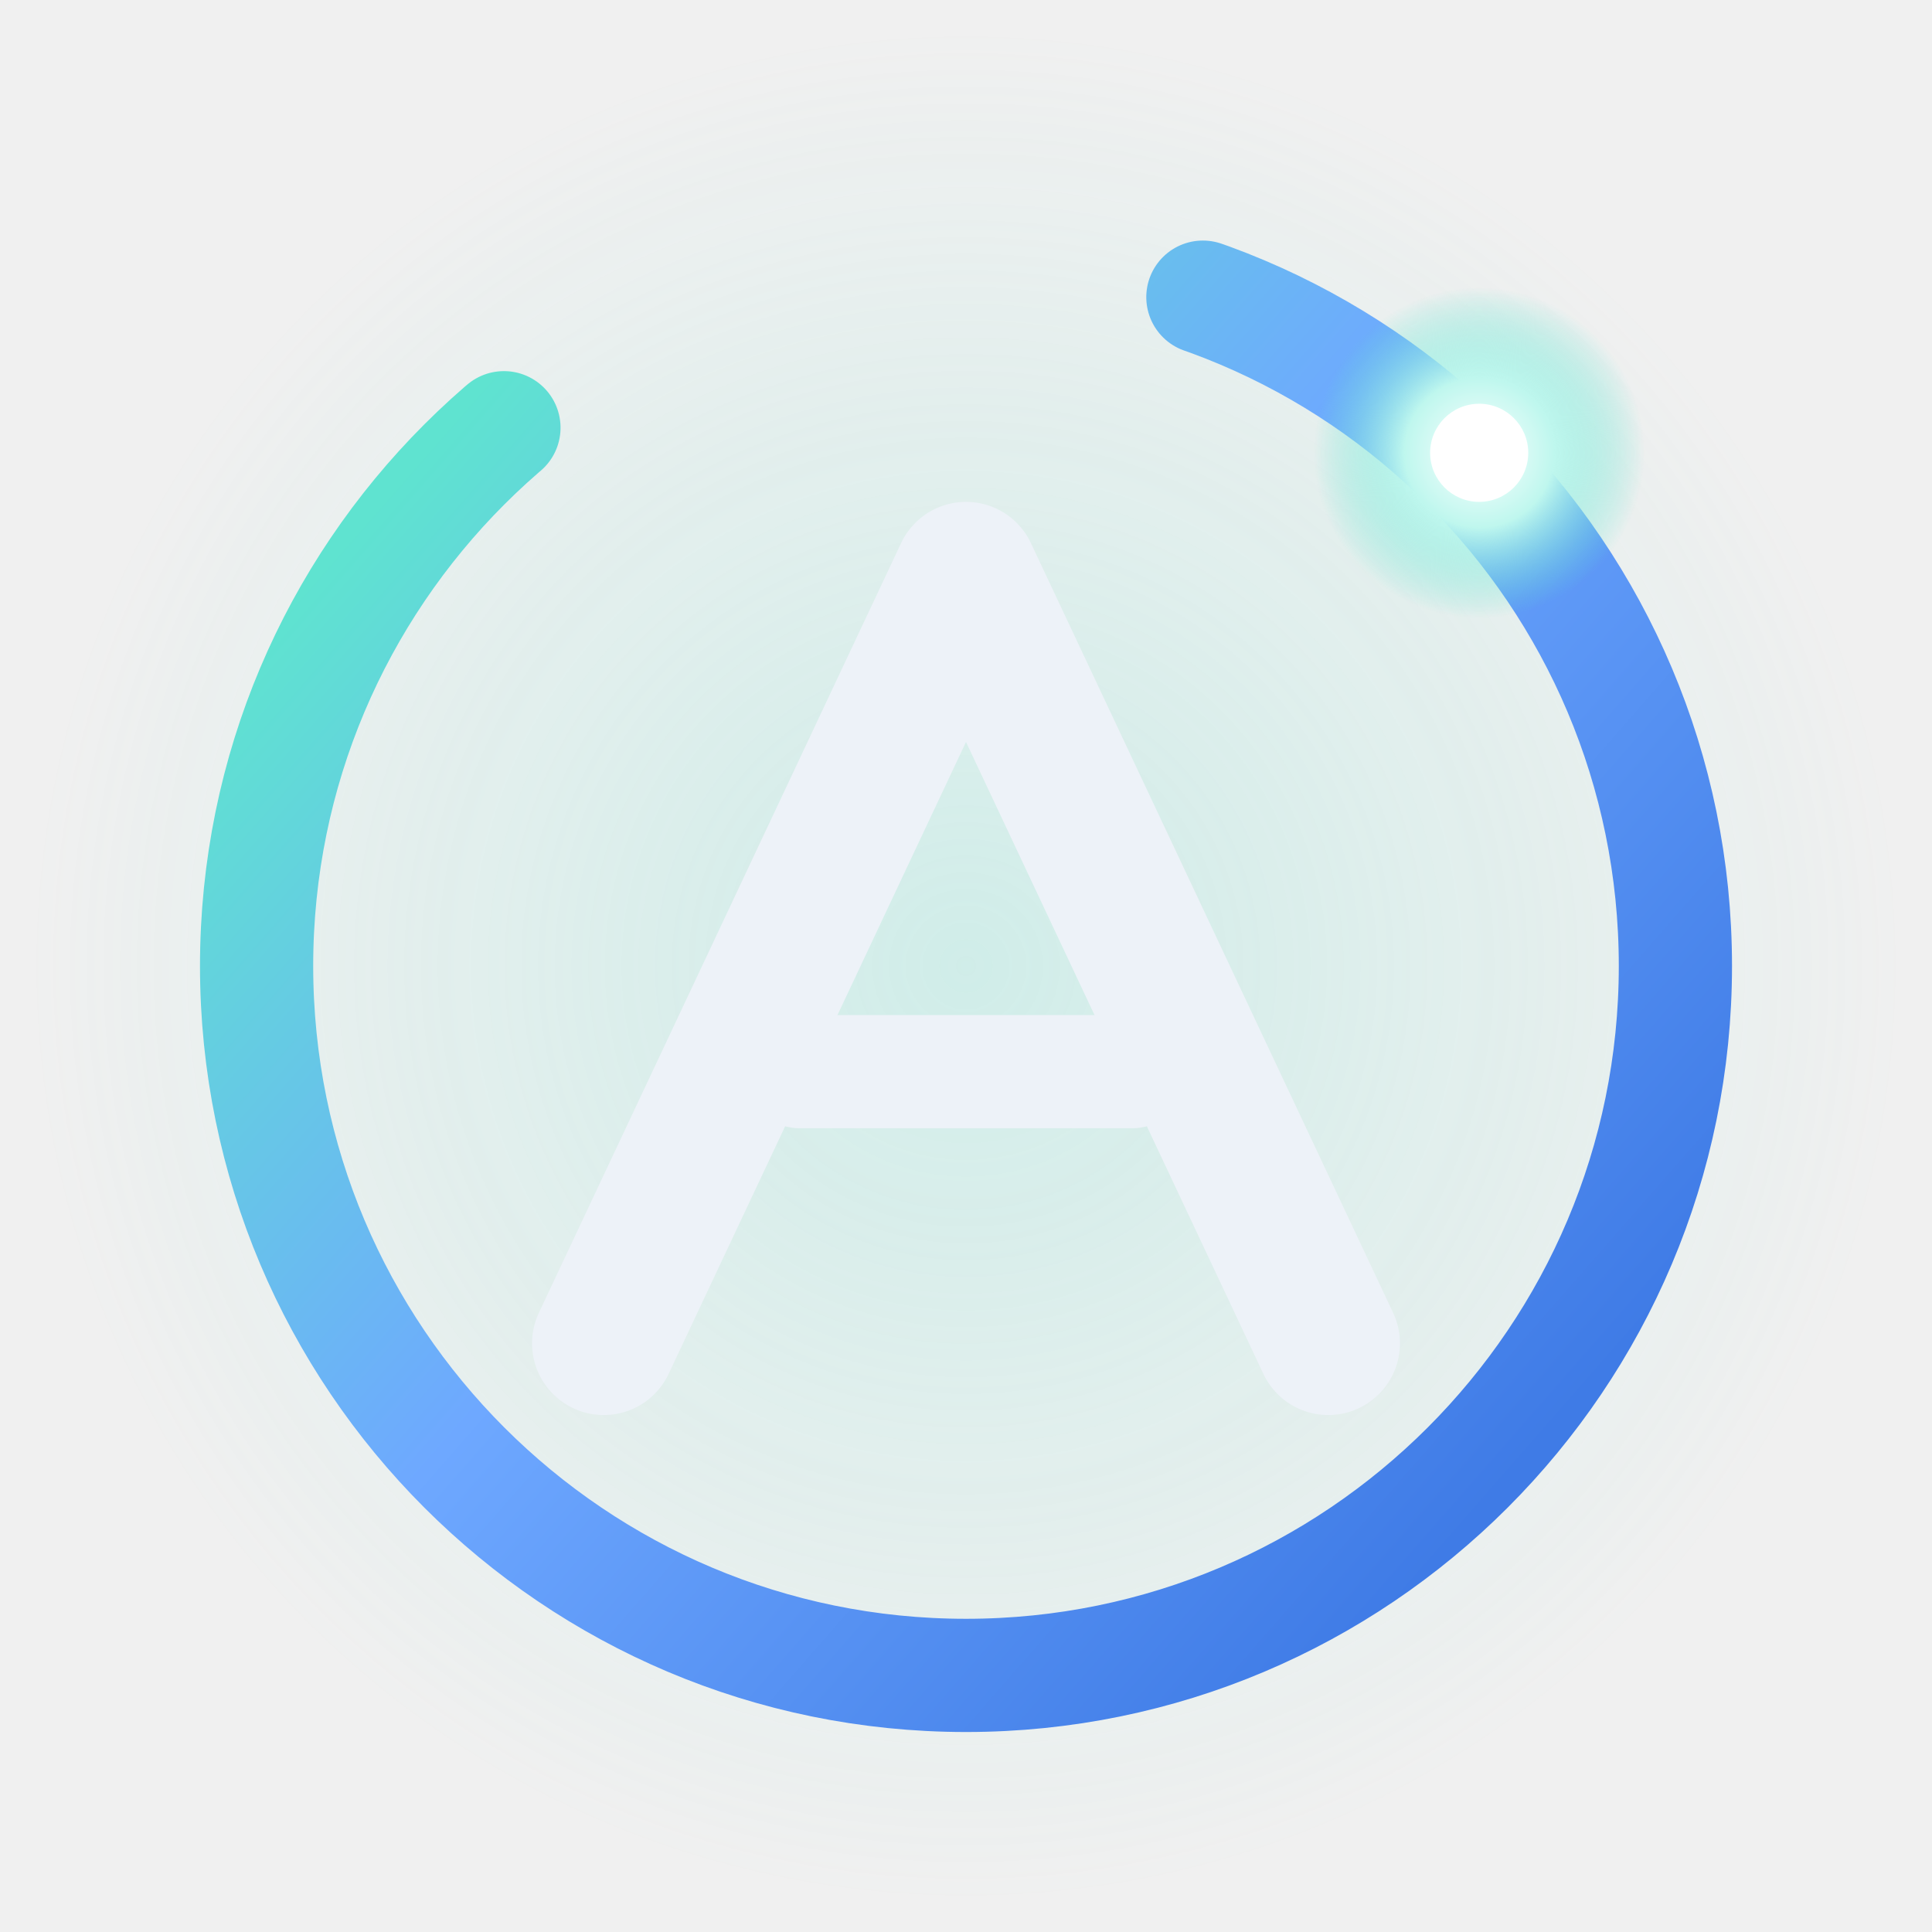
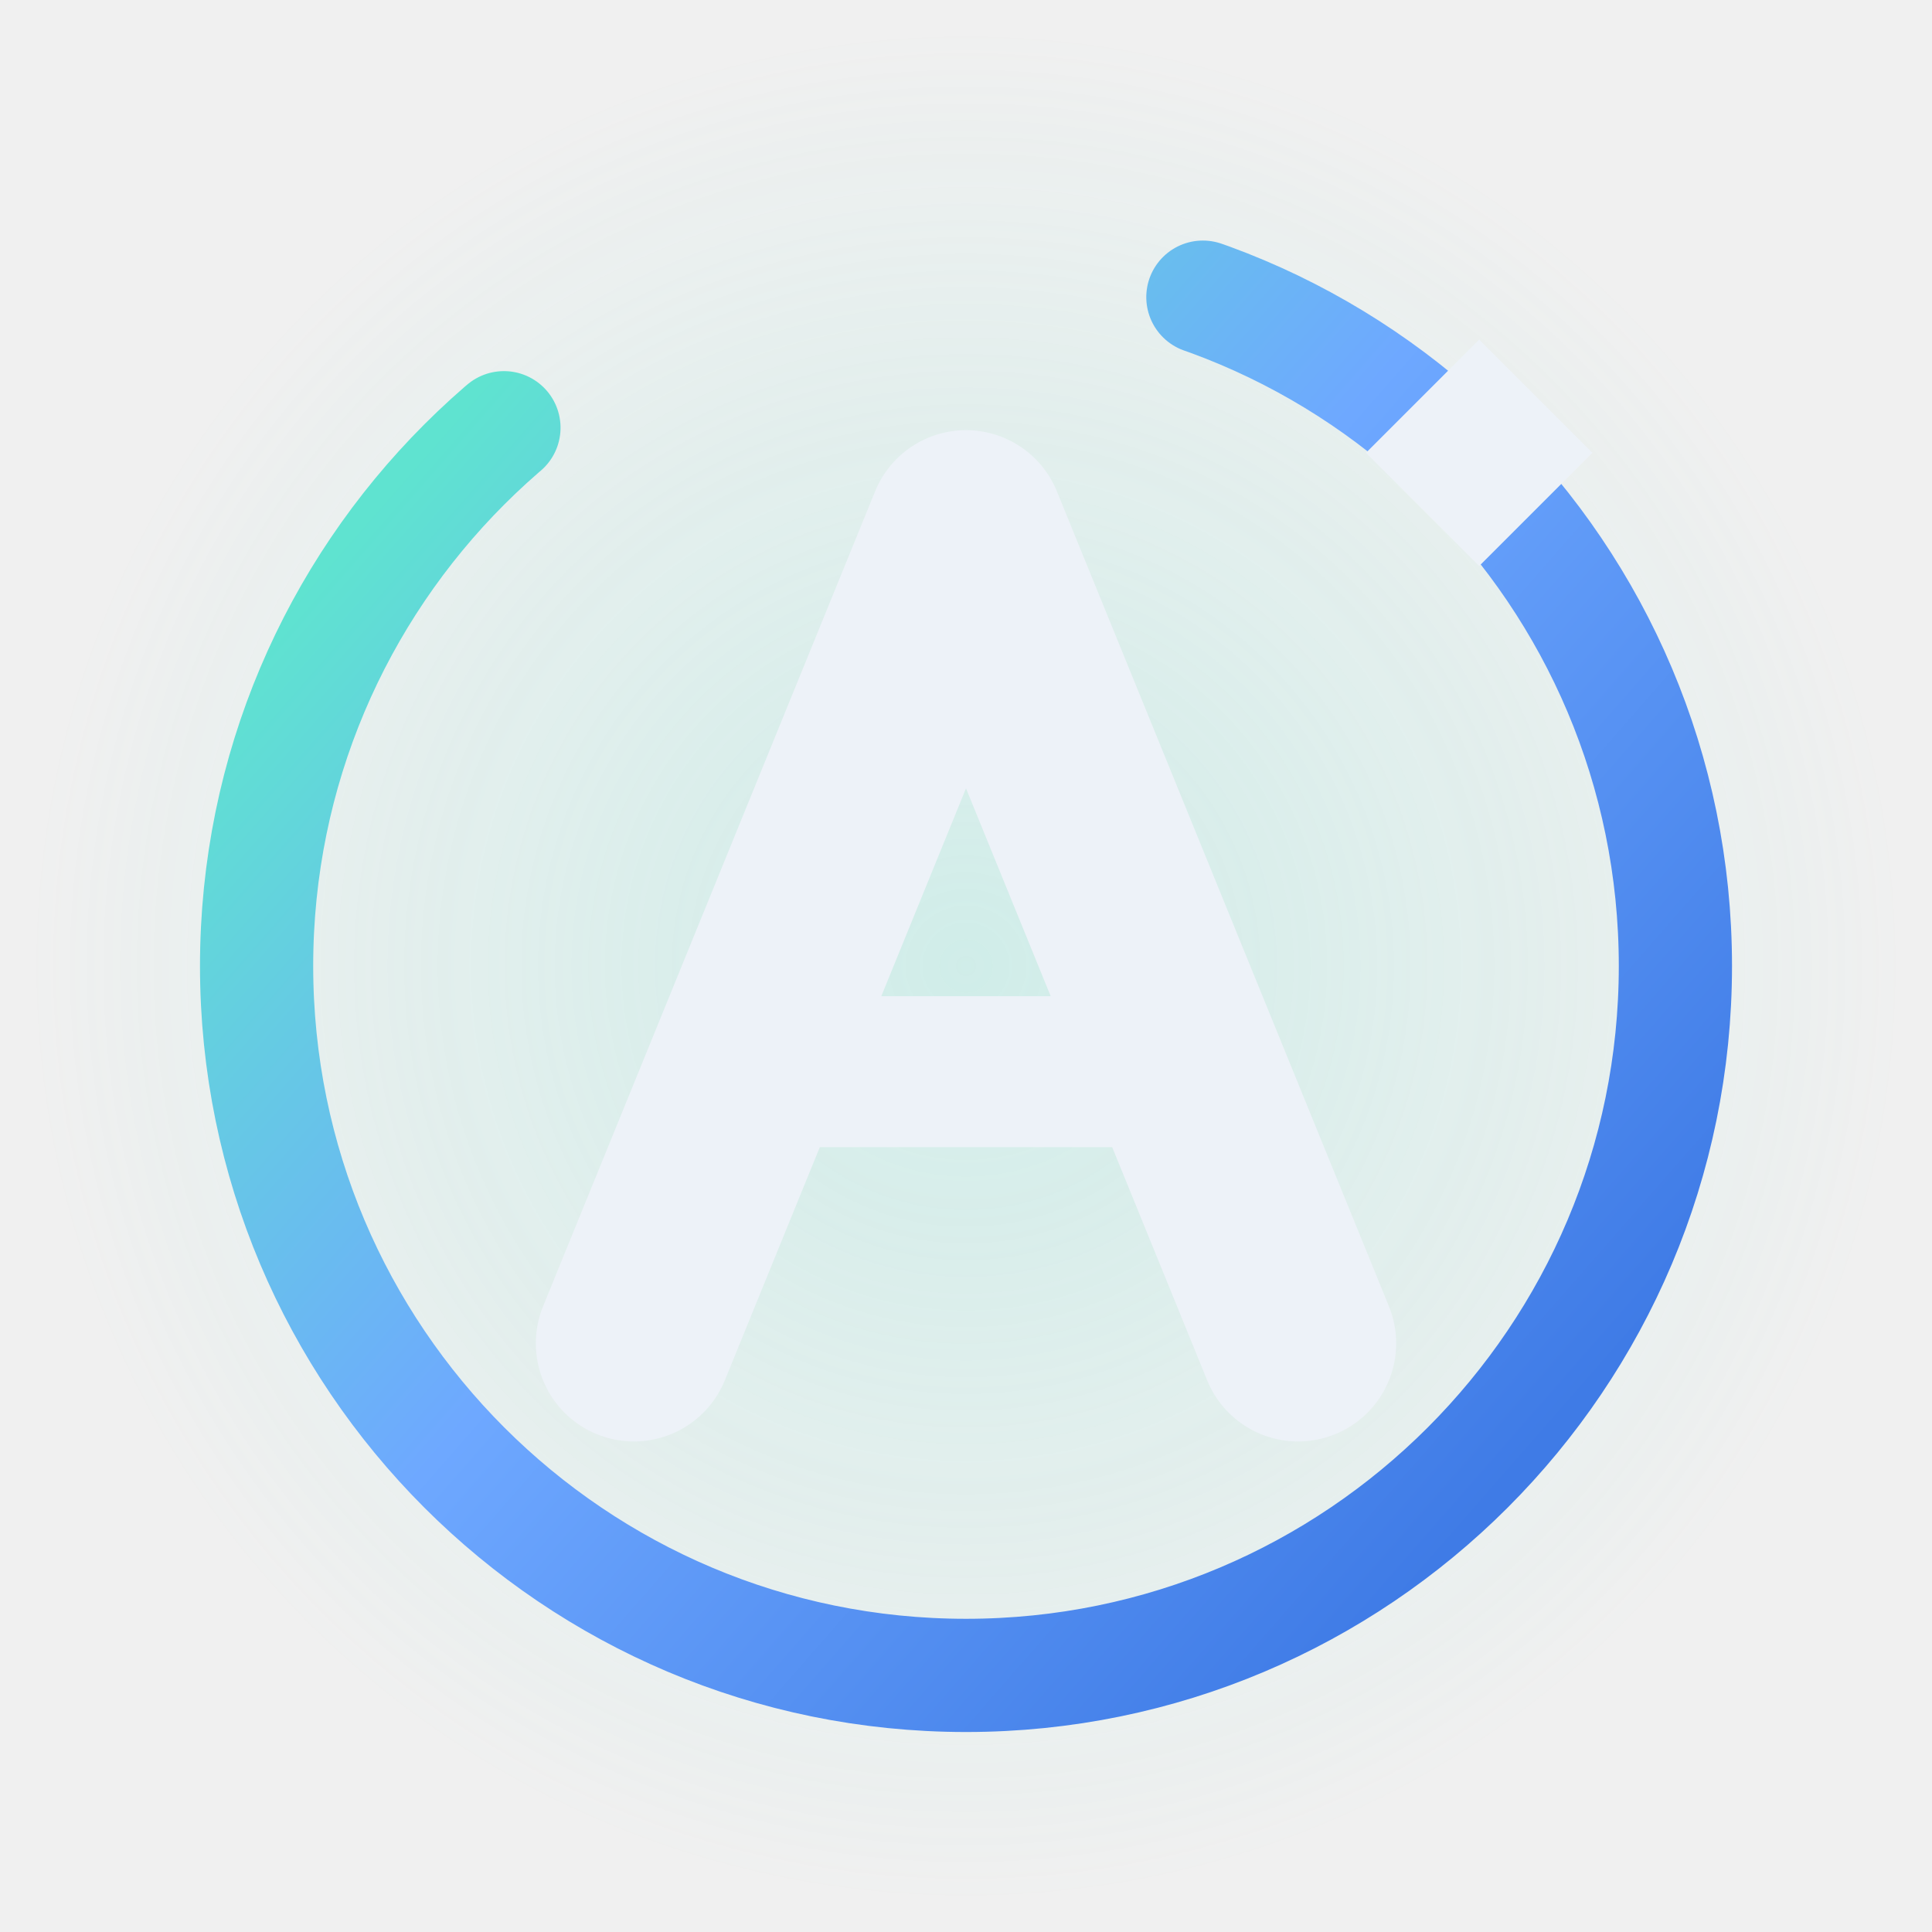
<svg xmlns="http://www.w3.org/2000/svg" viewBox="0 0 256 256" width="256" height="256" role="img" aria-labelledby="t d">
  <defs>
    <linearGradient id="aura-ring-d" x1="0.15" y1="0.9" x2="0.85" y2="0.1">
      <stop offset="0" stop-color="#3f7be6" />
      <stop offset="0.55" stop-color="#6ea8ff" />
      <stop offset="1" stop-color="#5fe3d0" />
    </linearGradient>
-     <radialGradient id="aura-spark-d" cx="0.5" cy="0.5" r="0.5">
-       <stop offset="0" stop-color="#ffffff" />
-       <stop offset="0.45" stop-color="#bff7ee" />
-       <stop offset="1" stop-color="#5fe3d0" stop-opacity="0" />
-     </radialGradient>
    <radialGradient id="aura-glow-d" cx="0.5" cy="0.5" r="0.5">
      <stop offset="0" stop-color="#5fe3d0" stop-opacity="0.22" />
      <stop offset="1" stop-color="#5fe3d0" stop-opacity="0" />
    </radialGradient>
  </defs>
  <circle cx="128" cy="128" r="124" fill="url(#aura-glow-d)" />
  <circle cx="128" cy="128" r="94" fill="none" stroke="url(#aura-ring-d)" stroke-width="15" stroke-linecap="round" stroke-dasharray="492 99" stroke-dashoffset="-32" transform="rotate(-90 128 128)" />
-   <circle cx="196" cy="60" r="22" fill="url(#aura-spark-d)" />
-   <circle cx="196" cy="60" r="6.5" fill="#ffffff" />
-   <path d="M 80 178 L 128 76 L 176 178" fill="none" stroke="#edf2f8" stroke-width="19" stroke-linecap="round" stroke-linejoin="round" />
-   <path d="M 106 142 L 150 142" fill="none" stroke="#edf2f8" stroke-width="15" stroke-linecap="round" />
+   <path d="M 196 45 L 211 60 L 196 75 L 181 60 Z" fill="#edf2f8" />
+   <path d="M 84 178 L 128 70 L 172 178" fill="none" stroke="#edf2f8" stroke-width="26" stroke-linecap="round" stroke-linejoin="round" />
+   <path d="M 108 142 L 148 142" fill="none" stroke="#edf2f8" stroke-width="20" stroke-linecap="round" />
</svg>
